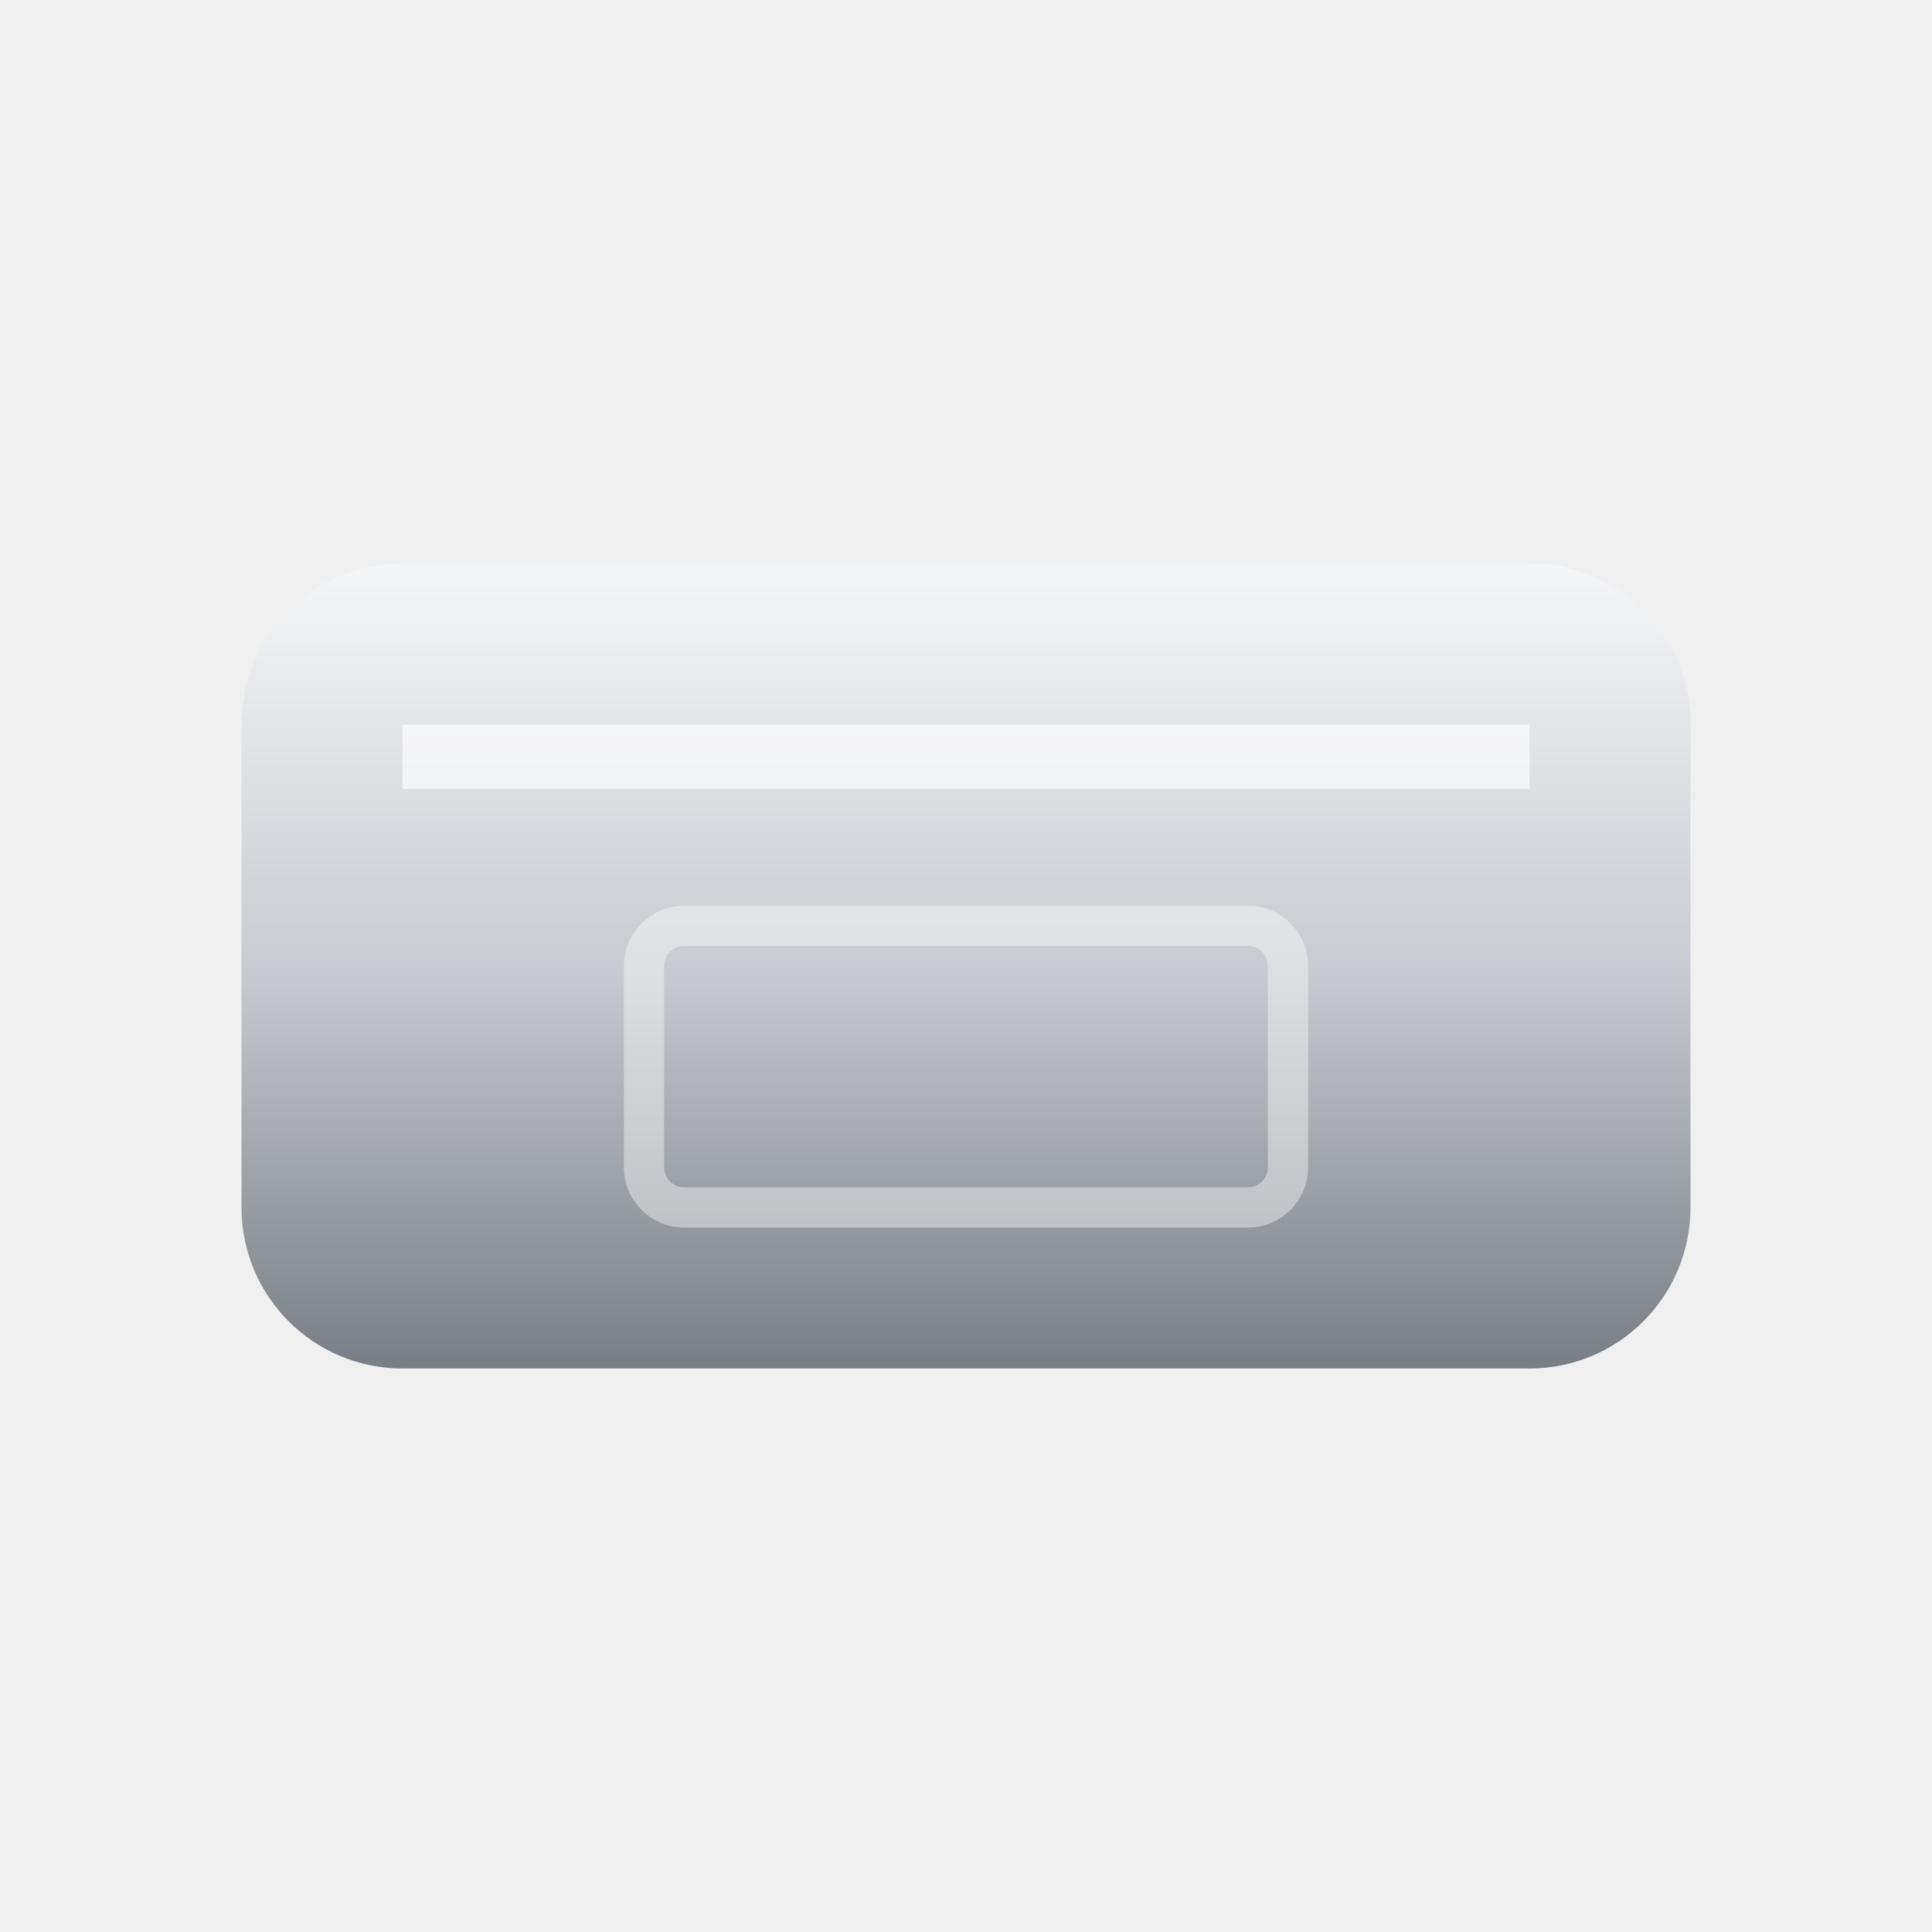
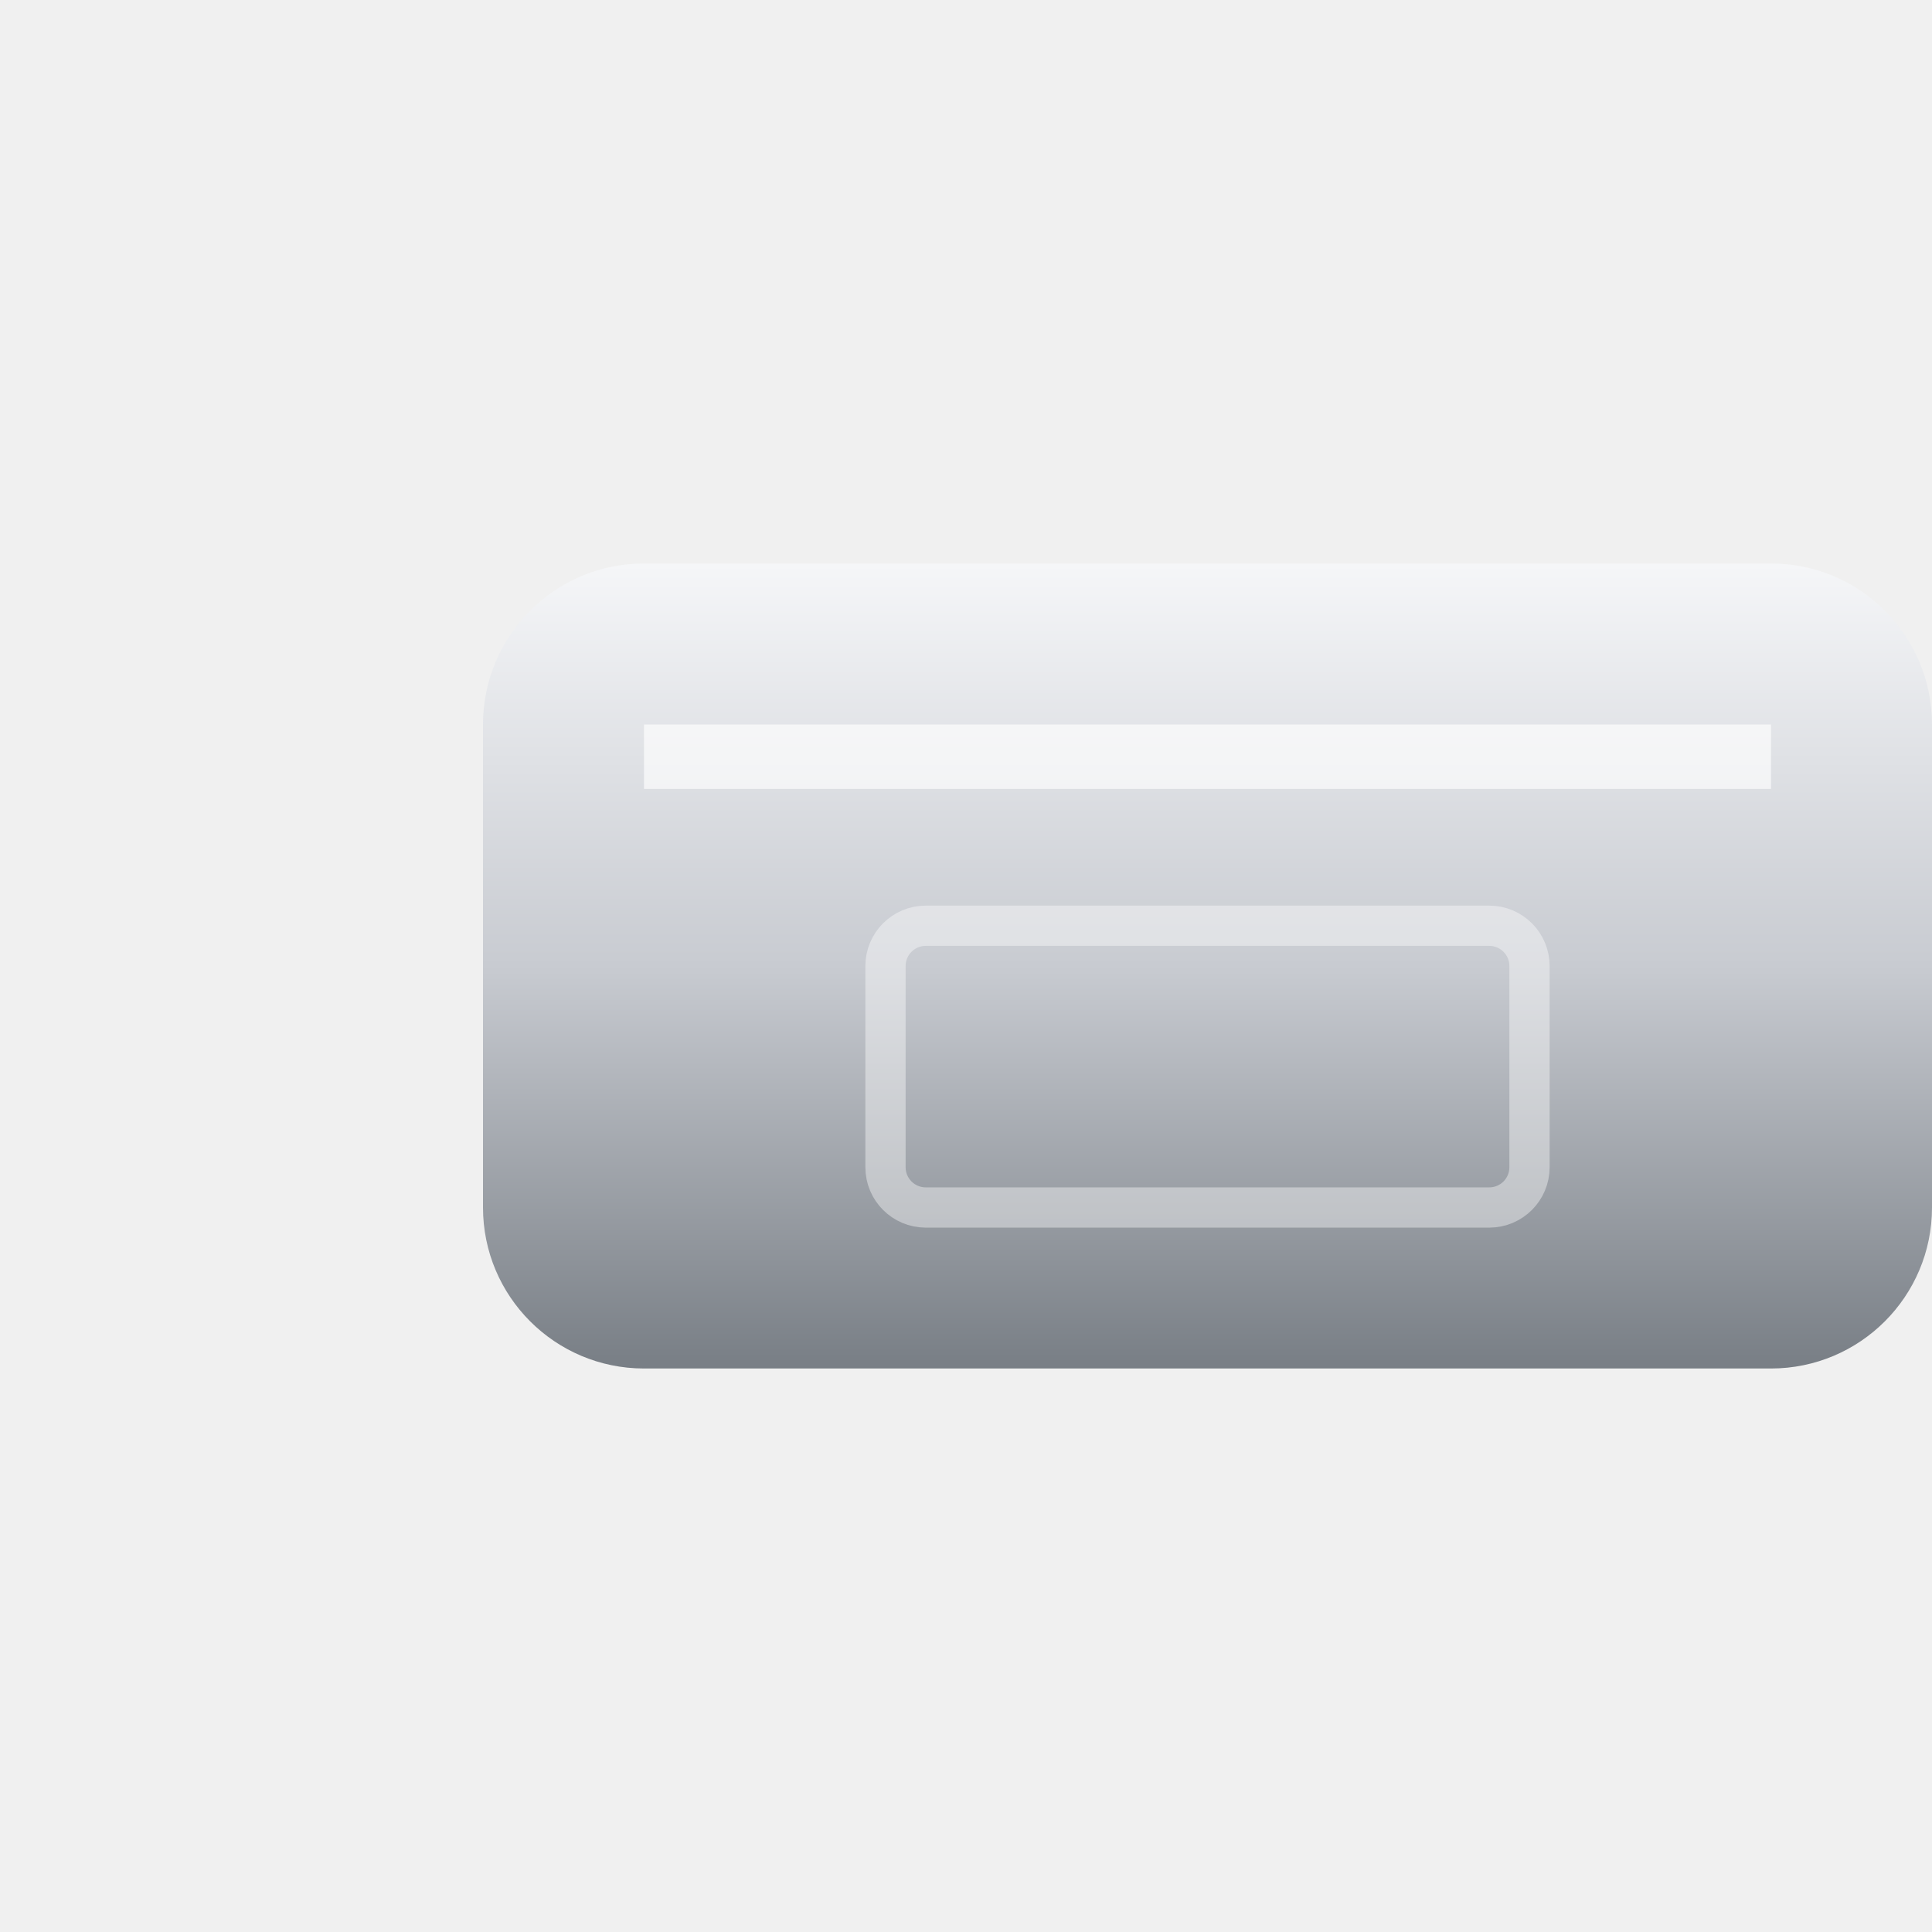
<svg xmlns="http://www.w3.org/2000/svg" viewBox="0 0 24 24" width="24" height="24">
  <defs>
    <linearGradient id="pq-silver-grad" x1="0" y1="0" x2="0" y2="1">
      <stop offset="0%" stop-color="#F5F6F8" />
      <stop offset="50%" stop-color="#C8CBD1" />
      <stop offset="100%" stop-color="#787E85" />
    </linearGradient>
  </defs>
-   <rect x="3" y="7" width="18" height="10" rx="2" fill="url(#pq-silver-grad)" />
-   <rect x="5" y="9" width="14" height="0.8" fill="#FFFFFF" opacity="0.65" />
-   <rect x="8" y="11.5" width="8" height="3.5" rx="0.5" fill="none" stroke="rgba(255,255,255,0.4)" stroke-width="0.5" />
+   <rect x="6" y="7" width="18" height="10" rx="2" fill="url(#pq-silver-grad)" />
+   <rect x="8" y="9" width="14" height="0.8" fill="#FFFFFF" opacity="0.65" />
+   <rect x="11" y="11.5" width="8" height="3.5" rx="0.5" fill="none" stroke="rgba(255,255,255,0.4)" stroke-width="0.5" />
</svg>
